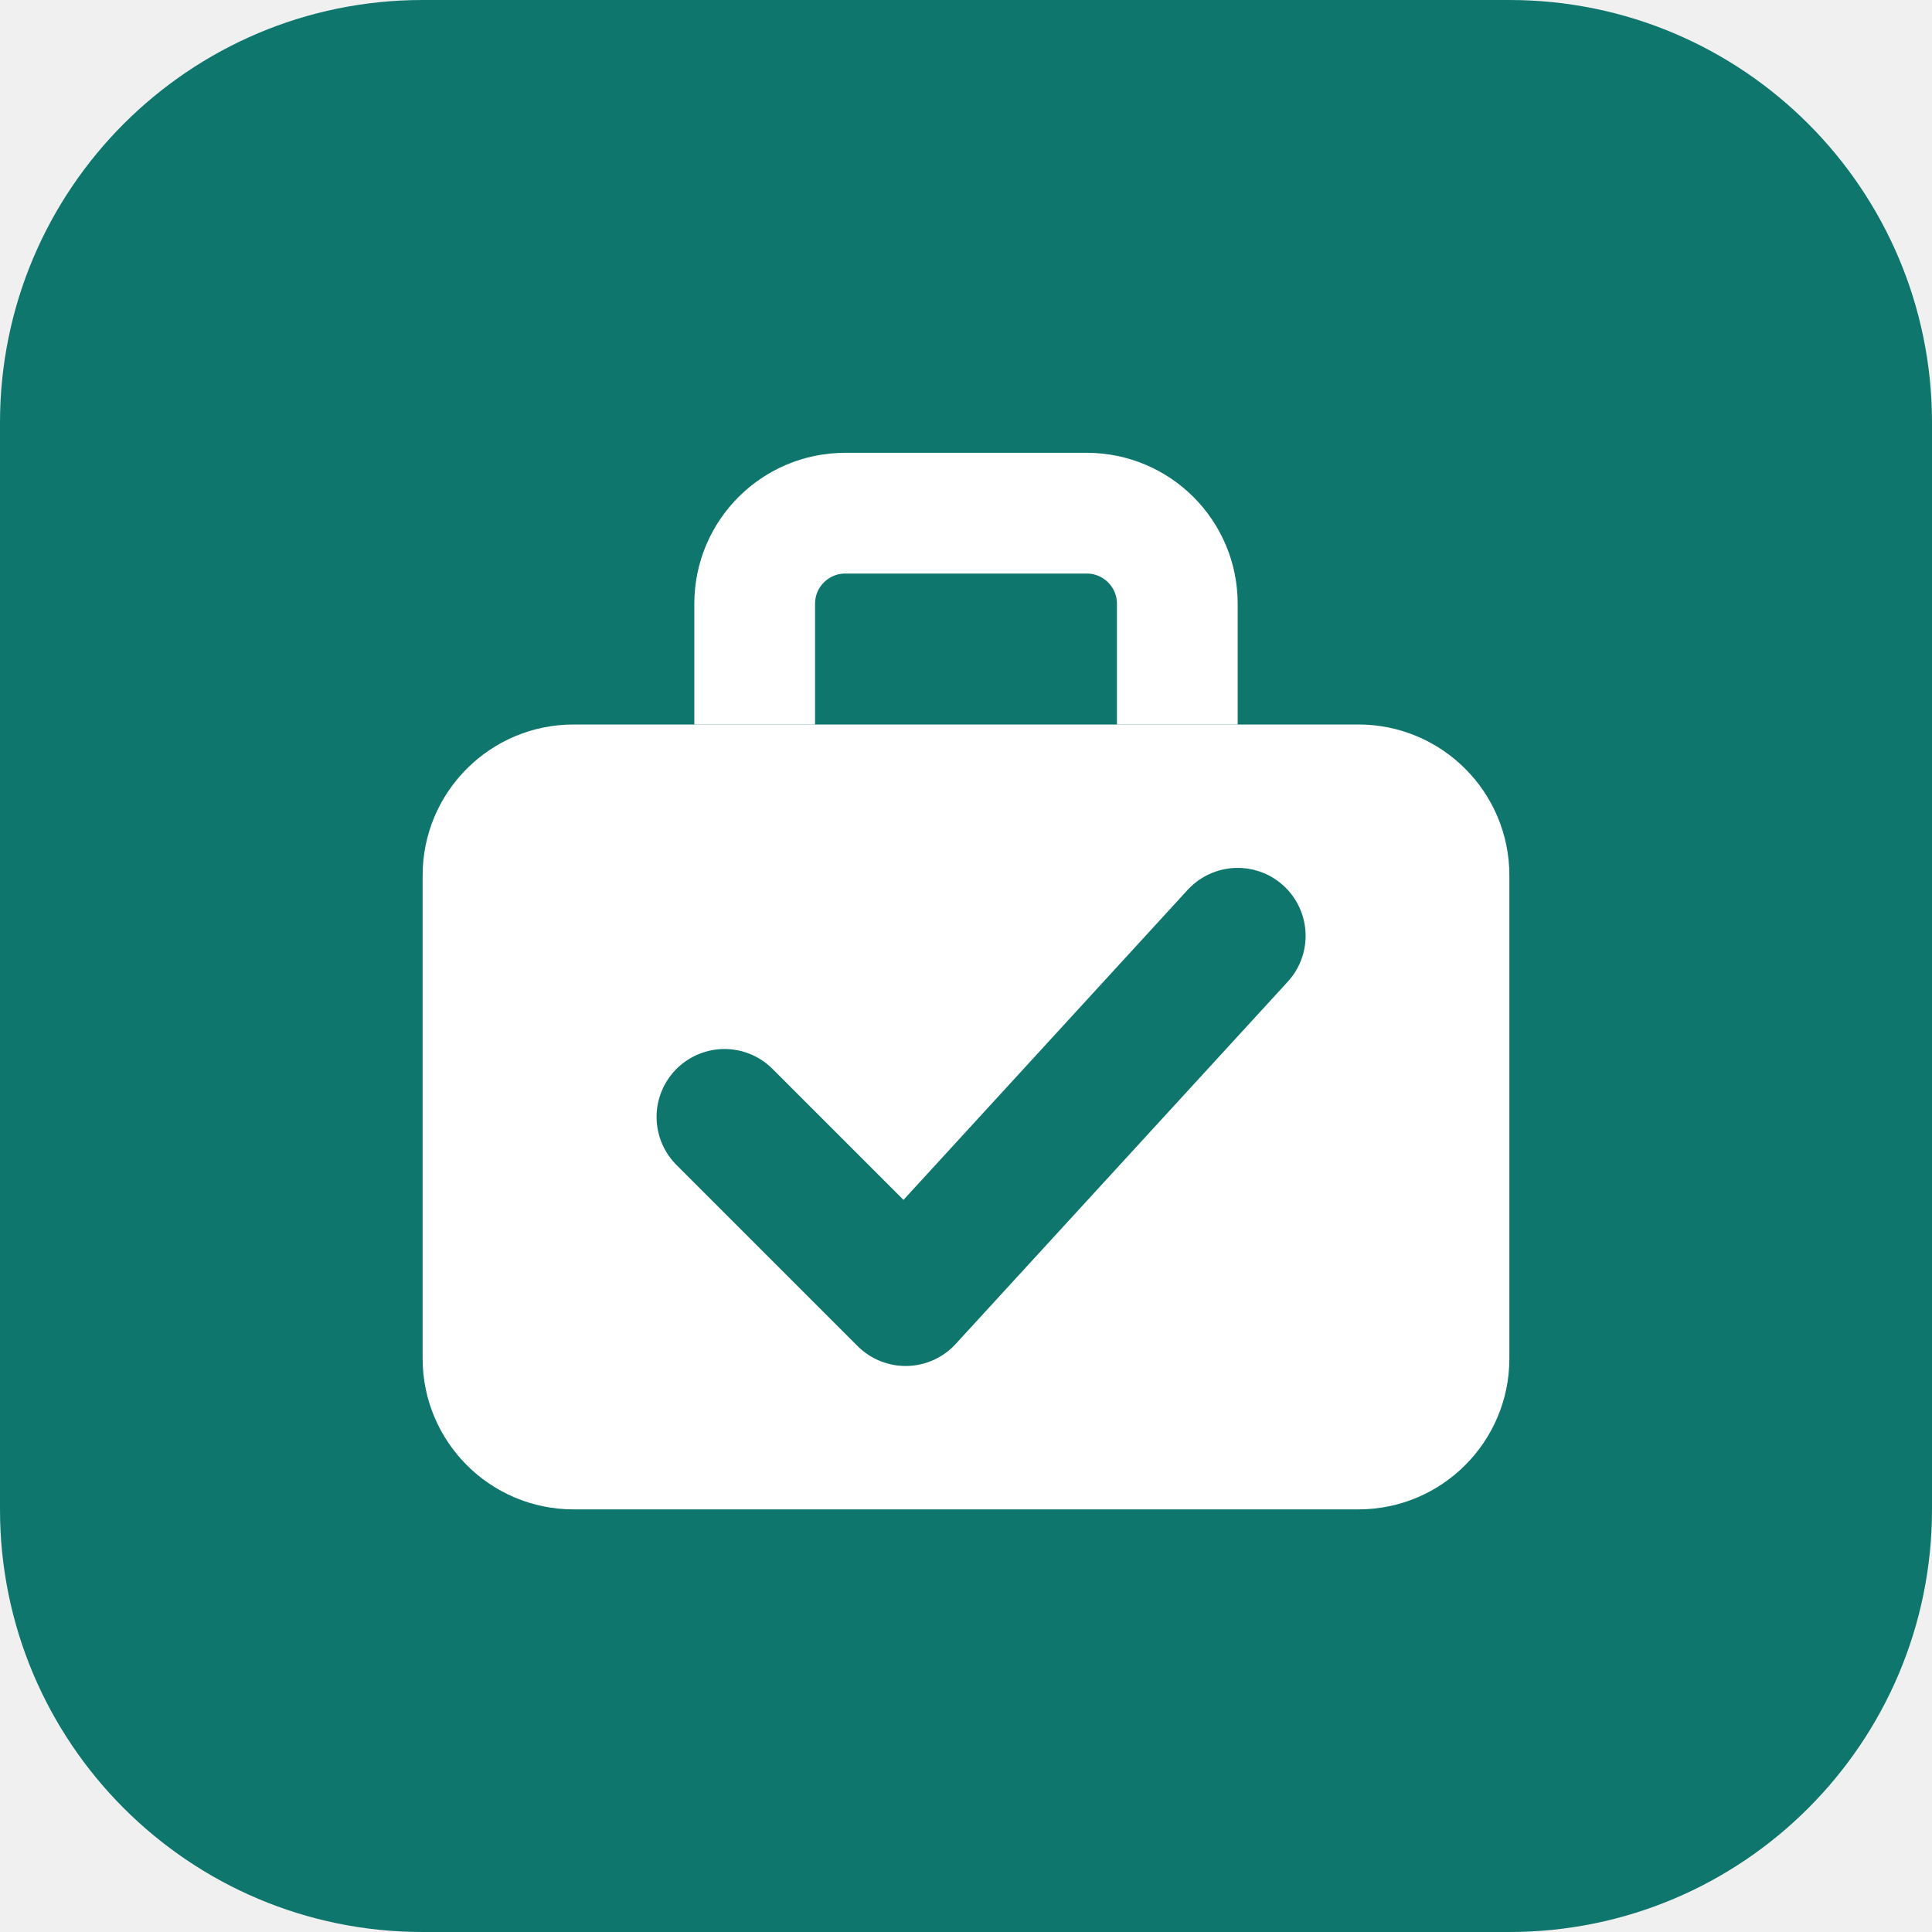
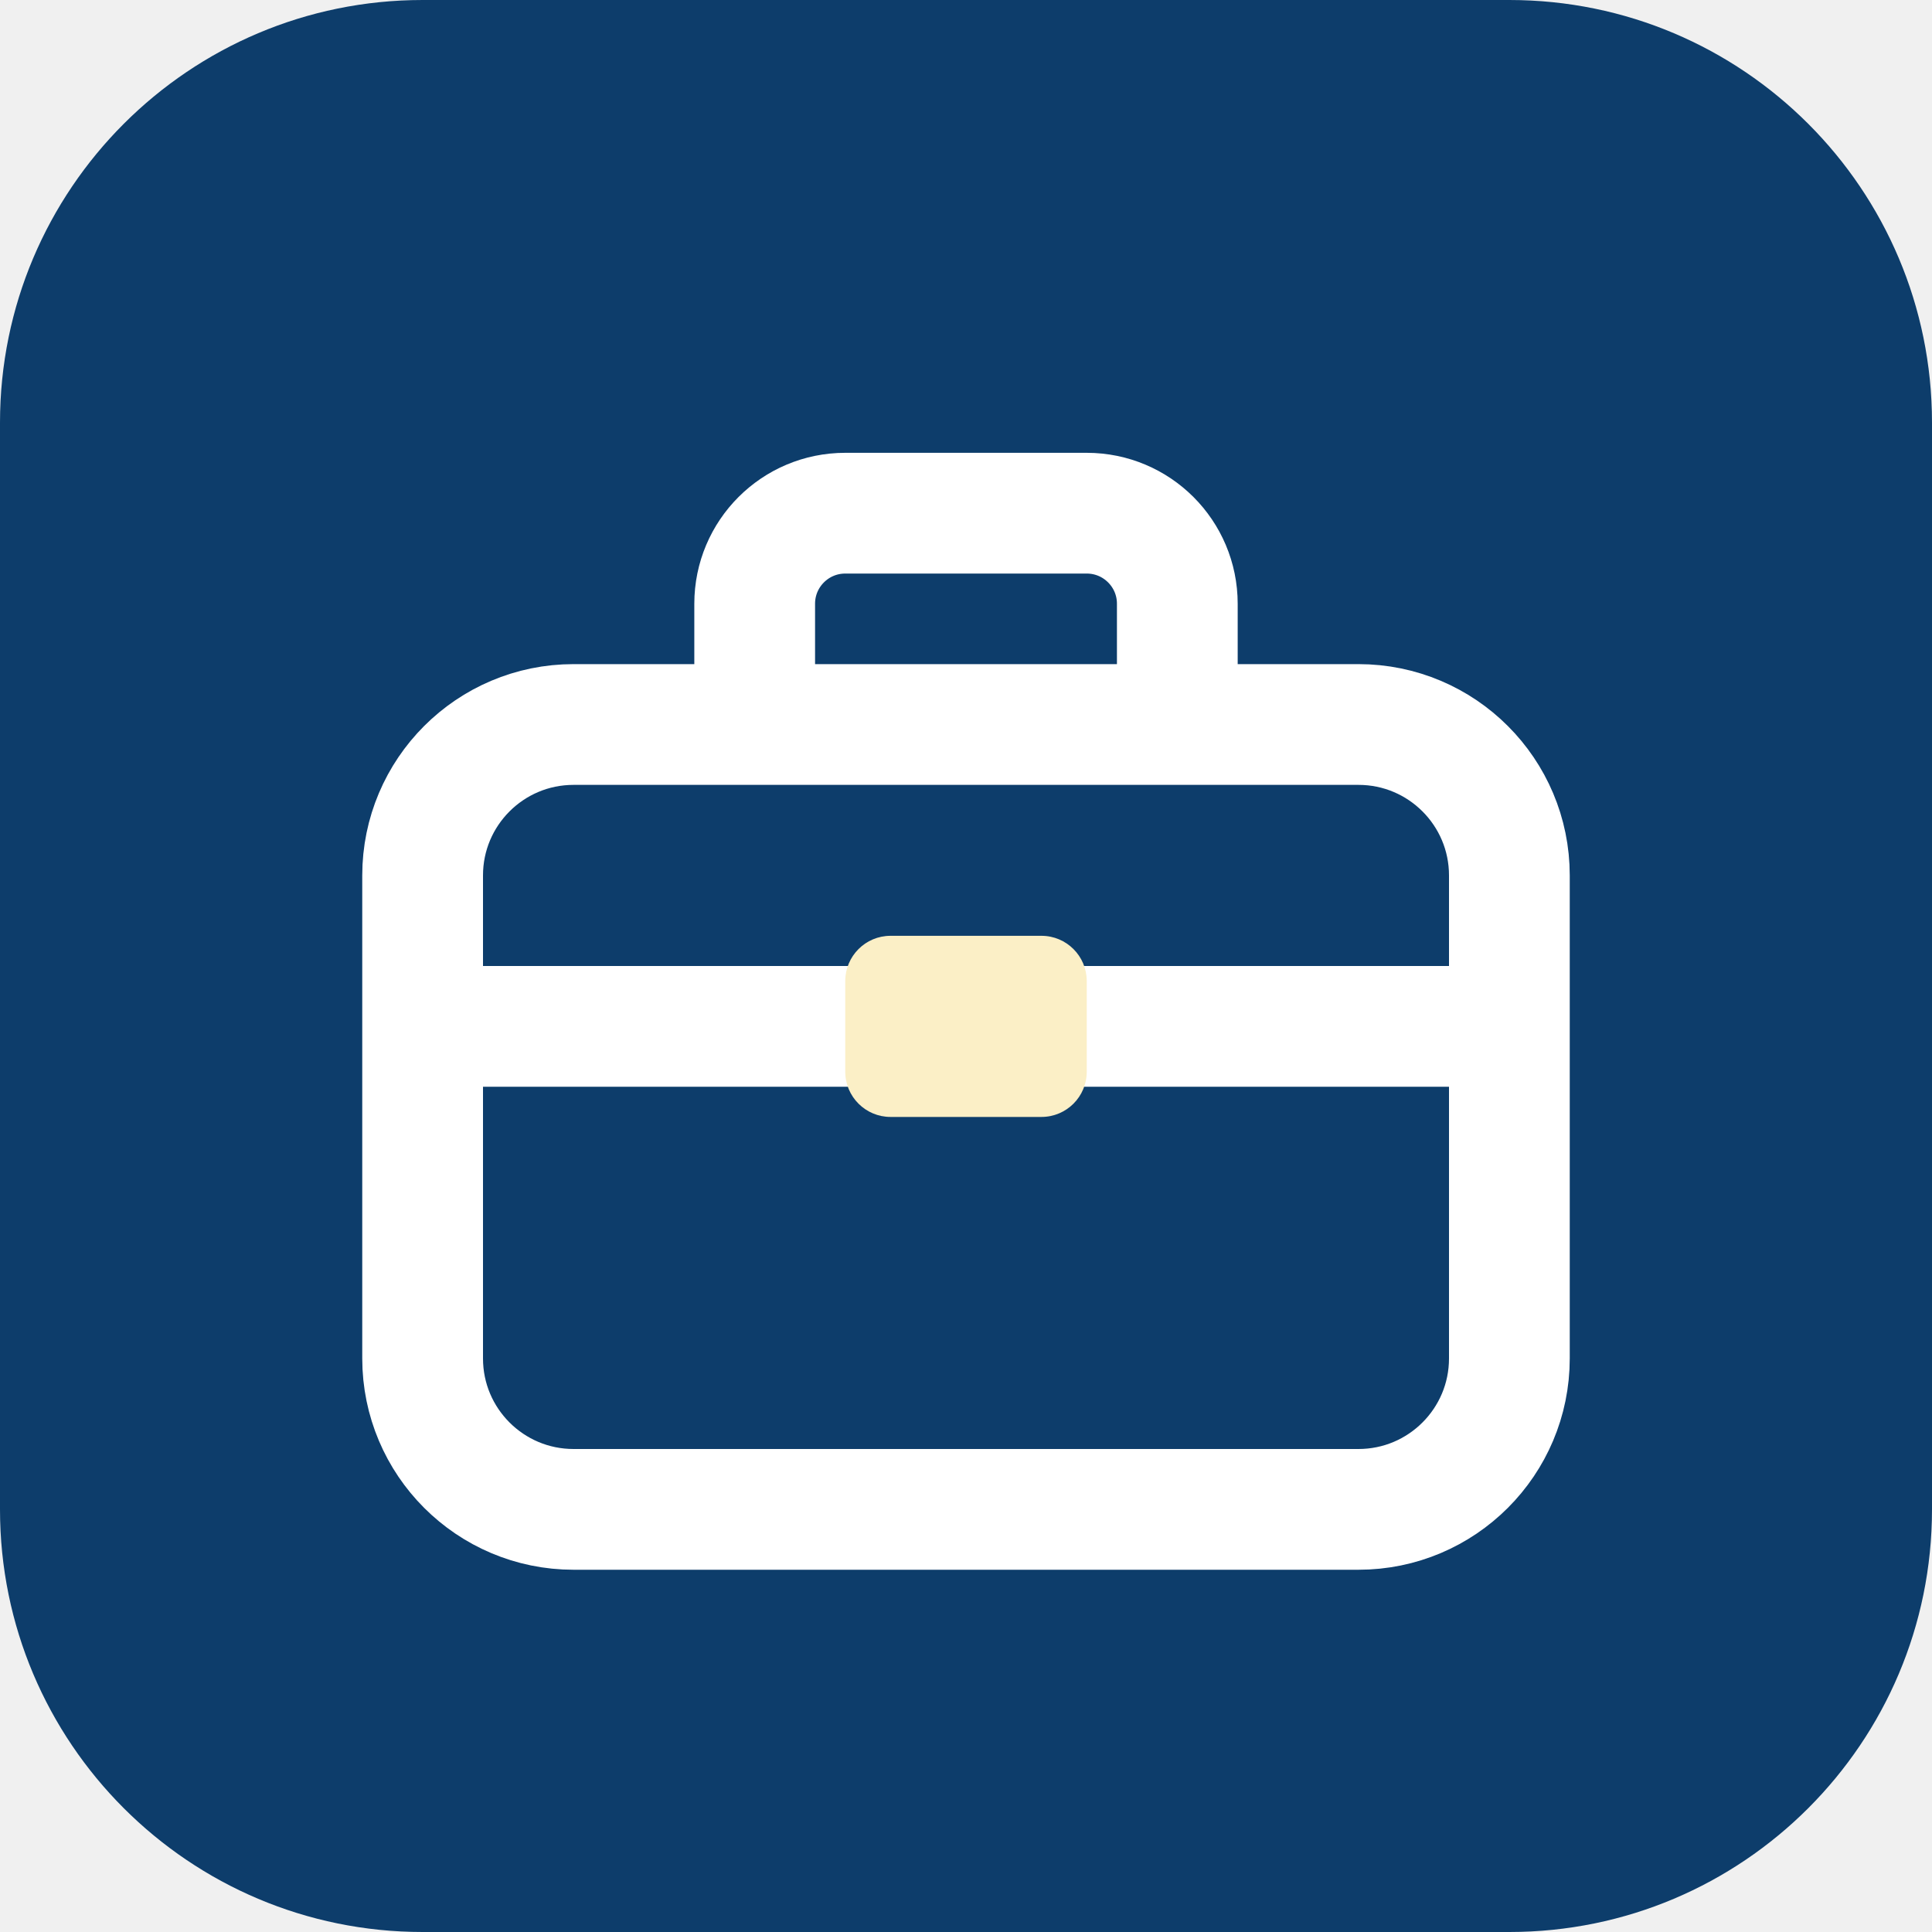
<svg xmlns="http://www.w3.org/2000/svg" viewBox="0 0 64 64">
-   <rect width="64" height="64" rx="14" fill="#0f766e" />
-   <rect x="14" y="24" width="36" height="26" rx="5" fill="#fff" />
+   <rect width="64" height="64" rx="14" fill="#0d3d6b" />
+   <rect x="14" y="24" width="36" height="26" rx="5" fill="none" stroke="#fff" stroke-width="4" />
  <path d="M25 24v-4a3 3 0 0 1 3-3h8a3 3 0 0 1 3 3v4" fill="none" stroke="#fff" stroke-width="4" />
-   <path d="M24 37l6 6 11-12" fill="none" stroke="#0f766e" stroke-width="4.5" stroke-linecap="round" stroke-linejoin="round" />
+   <path d="M14 34h36" stroke="#fff" stroke-width="4" />
+   <rect x="28" y="31" width="8" height="6" rx="1.5" fill="#fbefc6" />
</svg>
